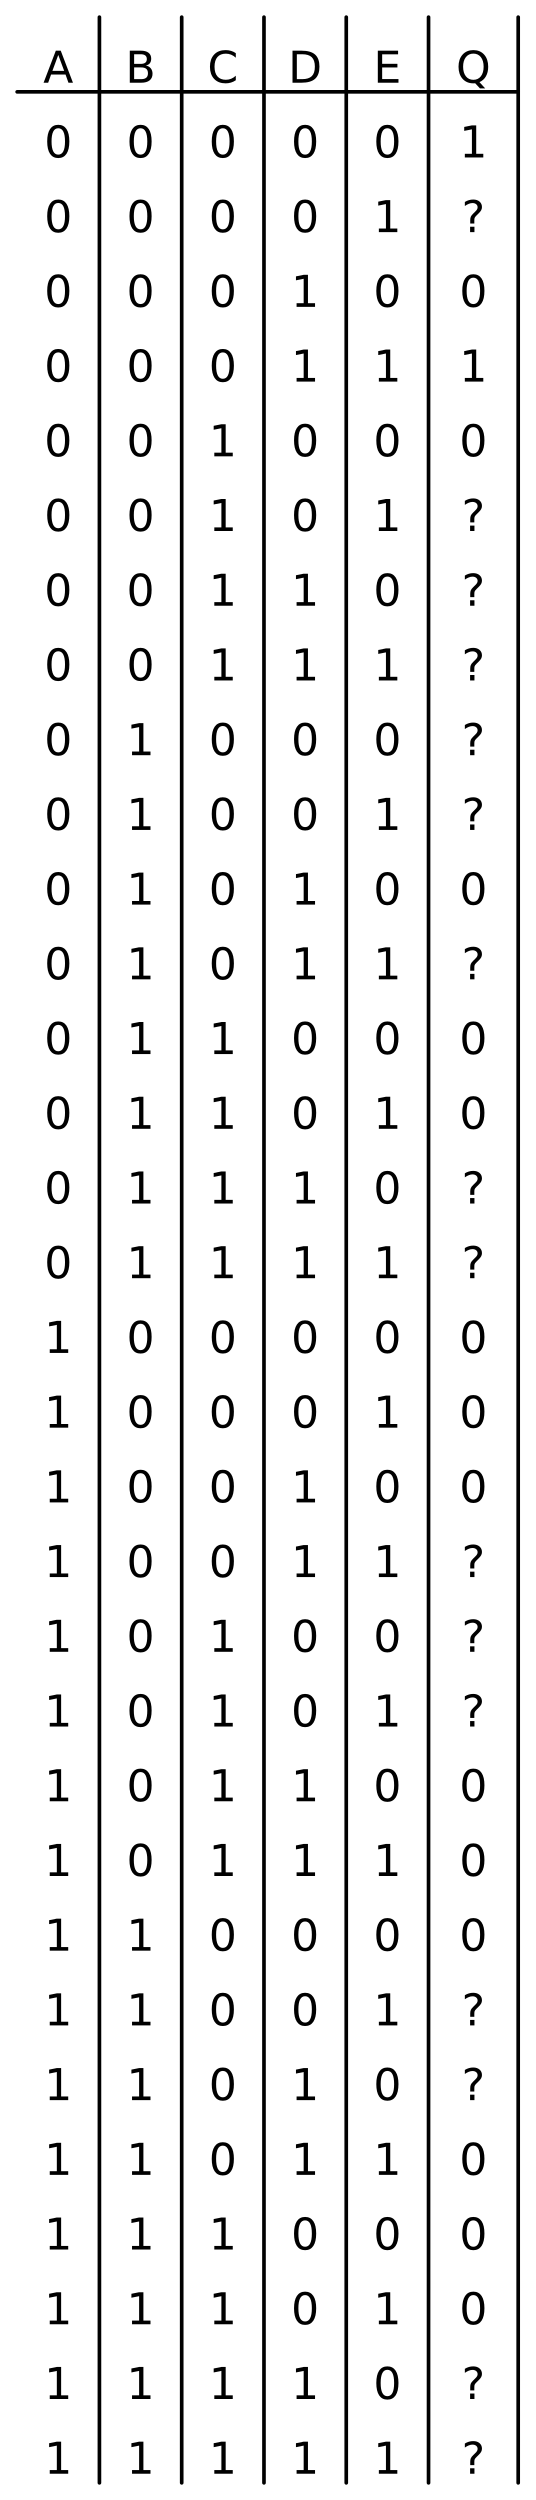
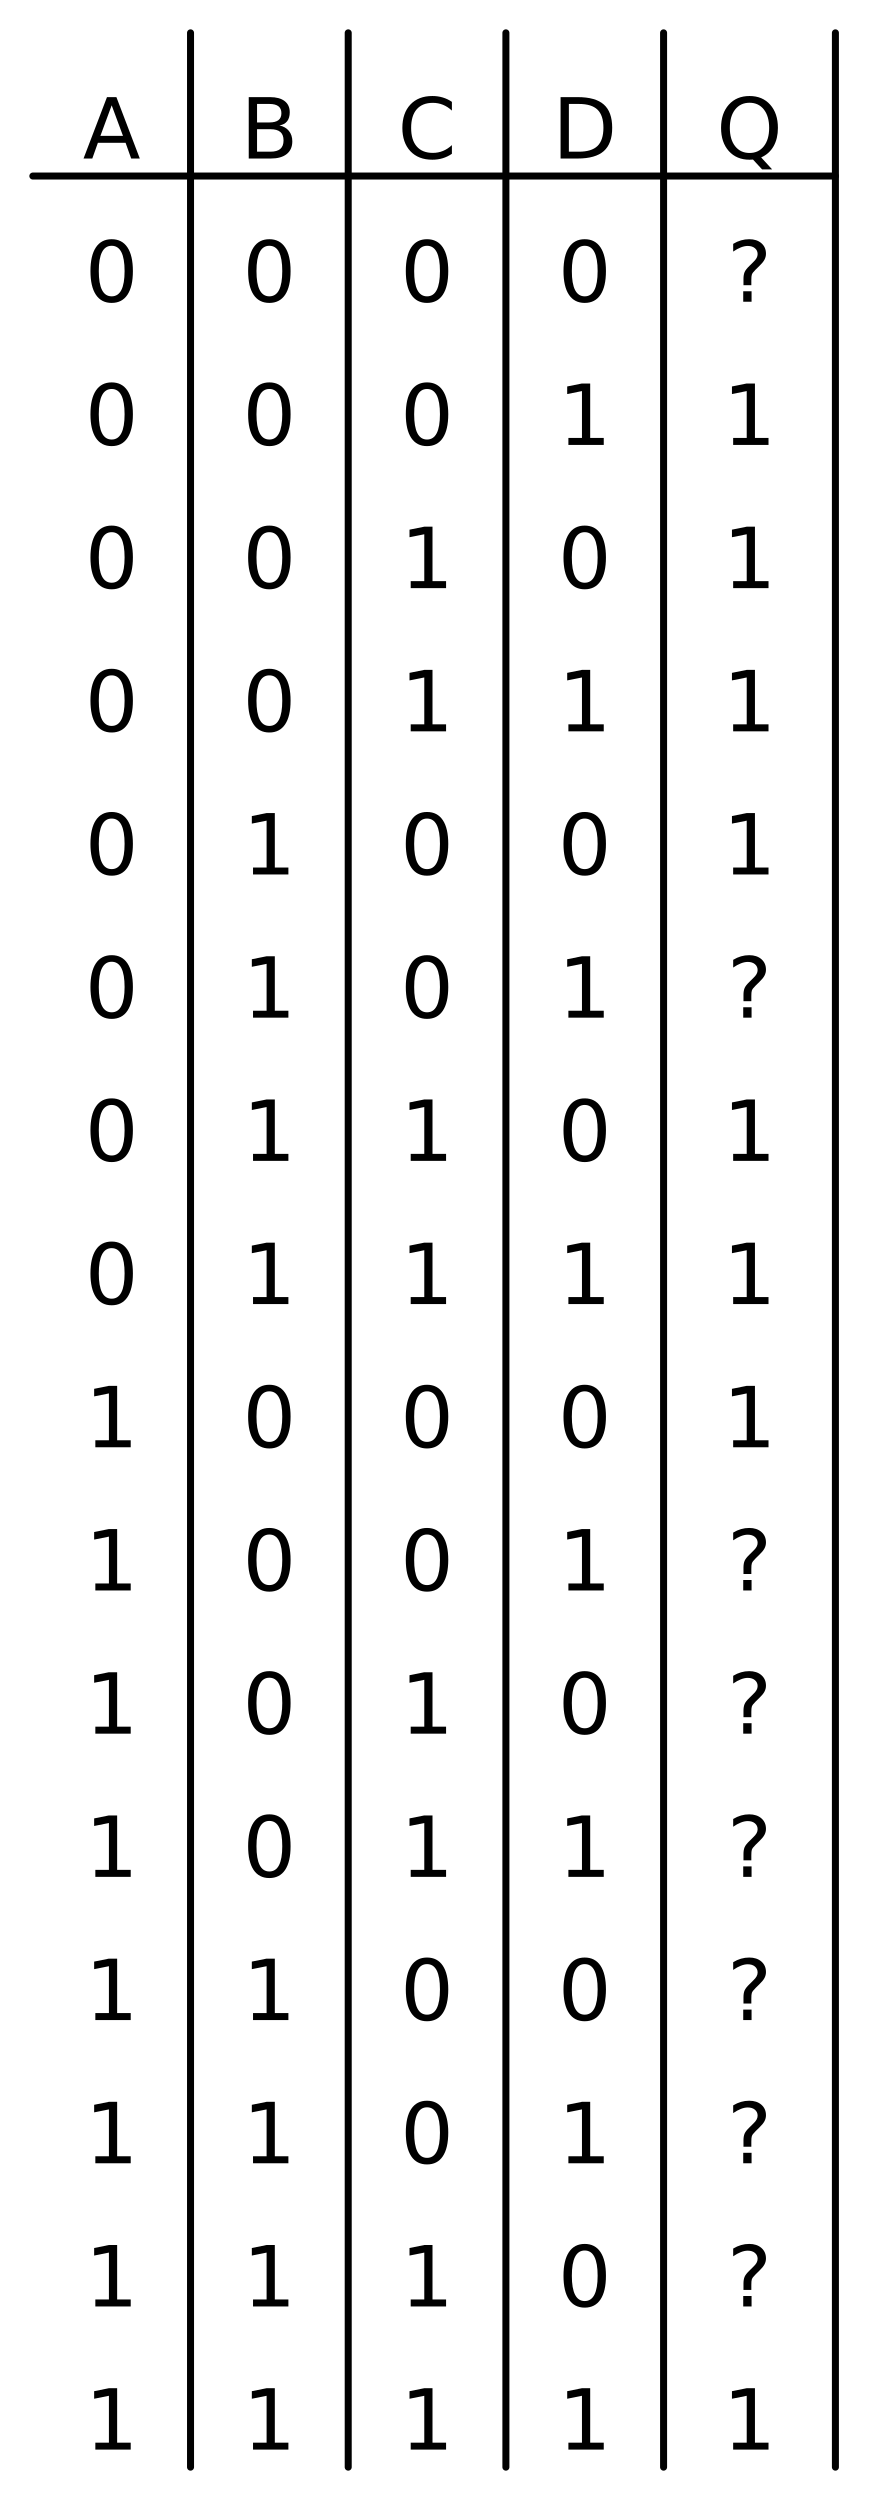
- <svg xmlns="http://www.w3.org/2000/svg" xmlns:xlink="http://www.w3.org/1999/xlink" width="146.16pt" height="682.56pt" viewBox="0 0 146.16 682.56" version="1.1">
+ <svg xmlns="http://www.w3.org/2000/svg" xmlns:xlink="http://www.w3.org/1999/xlink" width="123.696pt" height="356.16pt" viewBox="0 0 123.696 356.16" version="1.1">
  <defs>
    <style type="text/css">*{stroke-linejoin: round; stroke-linecap: butt}</style>
  </defs>
  <g id="figure_1">
    <g id="patch_1">
-       <path d="M 0 682.56  L 146.16 682.56  L 146.16 0  L 0 0  L 0 682.56  z " style="fill: none" />
+       <path d="M 0 356.16  L 123.696 356.16  L 123.696 0  L 0 0  L 0 356.16  z " style="fill: none" />
    </g>
    <g id="axes_1">
      <g id="line2d_1">
-         <path d="M 27.144 4.68  L 27.144 677.88  " clip-path="url(#p5e53366c30)" style="fill: none; stroke: #000000; stroke-linecap: round" />
+         <path d="M 27.144 4.68  L 27.144 351.48  " clip-path="url(#p3ff08e991e)" style="fill: none; stroke: #000000; stroke-linecap: round" />
      </g>
      <g id="line2d_2">
-         <path d="M 49.608 4.68  L 49.608 677.88  " clip-path="url(#p5e53366c30)" style="fill: none; stroke: #000000; stroke-linecap: round" />
+         <path d="M 49.608 4.68  L 49.608 351.48  " clip-path="url(#p3ff08e991e)" style="fill: none; stroke: #000000; stroke-linecap: round" />
      </g>
      <g id="line2d_3">
-         <path d="M 72.072 4.68  L 72.072 677.88  " clip-path="url(#p5e53366c30)" style="fill: none; stroke: #000000; stroke-linecap: round" />
+         <path d="M 72.072 4.68  L 72.072 351.48  " clip-path="url(#p3ff08e991e)" style="fill: none; stroke: #000000; stroke-linecap: round" />
      </g>
      <g id="line2d_4">
-         <path d="M 94.536 4.68  L 94.536 677.88  " clip-path="url(#p5e53366c30)" style="fill: none; stroke: #000000; stroke-linecap: round" />
+         <path d="M 94.536 4.68  L 94.536 351.48  " clip-path="url(#p3ff08e991e)" style="fill: none; stroke: #000000; stroke-linecap: round" />
      </g>
      <g id="line2d_5">
-         <path d="M 117 4.68  L 117 677.88  " clip-path="url(#p5e53366c30)" style="fill: none; stroke: #000000; stroke-linecap: round" />
+         <path d="M 119.016 4.68  L 119.016 351.48  " clip-path="url(#p3ff08e991e)" style="fill: none; stroke: #000000; stroke-linecap: round" />
      </g>
      <g id="line2d_6">
-         <path d="M 141.48 4.68  L 141.48 677.88  " clip-path="url(#p5e53366c30)" style="fill: none; stroke: #000000; stroke-linecap: round" />
-       </g>
-       <g id="line2d_7">
-         <path d="M 4.68 25.08  L 141.48 25.08  " clip-path="url(#p5e53366c30)" style="fill: none; stroke: #000000; stroke-linecap: round" />
+         <path d="M 4.68 25.08  L 119.016 25.08  " clip-path="url(#p3ff08e991e)" style="fill: none; stroke: #000000; stroke-linecap: round" />
      </g>
      <g id="text_1">
        <g transform="translate(11.80762 22.58438) scale(0.12 -0.12)">
          <defs>
            <path id="DejaVuSans-41" d="M 2188 4044  L 1331 1722  L 3047 1722  L 2188 4044  z M 1831 4666  L 2547 4666  L 4325 0  L 3669 0  L 3244 1197  L 1141 1197  L 716 0  L 50 0  L 1831 4666  z " transform="scale(0.015625)" />
          </defs>
          <use xlink:href="#DejaVuSans-41" />
        </g>
      </g>
      <g id="text_2">
        <g transform="translate(34.25944 22.58438) scale(0.12 -0.12)">
          <defs>
            <path id="DejaVuSans-42" d="M 1259 2228  L 1259 519  L 2272 519  Q 2781 519 3026 730  Q 3272 941 3272 1375  Q 3272 1813 3026 2020  Q 2781 2228 2272 2228  L 1259 2228  z M 1259 4147  L 1259 2741  L 2194 2741  Q 2656 2741 2882 2914  Q 3109 3088 3109 3444  Q 3109 3797 2882 3972  Q 2656 4147 2194 4147  L 1259 4147  z M 628 4666  L 2241 4666  Q 2963 4666 3353 4366  Q 3744 4066 3744 3513  Q 3744 3084 3544 2831  Q 3344 2578 2956 2516  Q 3422 2416 3680 2098  Q 3938 1781 3938 1306  Q 3938 681 3513 340  Q 3088 0 2303 0  L 628 0  L 628 4666  z " transform="scale(0.015625)" />
          </defs>
          <use xlink:href="#DejaVuSans-42" />
        </g>
      </g>
      <g id="text_3">
        <g transform="translate(56.65031 22.58438) scale(0.12 -0.12)">
          <defs>
            <path id="DejaVuSans-43" d="M 4122 4306  L 4122 3641  Q 3803 3938 3442 4084  Q 3081 4231 2675 4231  Q 1875 4231 1450 3742  Q 1025 3253 1025 2328  Q 1025 1406 1450 917  Q 1875 428 2675 428  Q 3081 428 3442 575  Q 3803 722 4122 1019  L 4122 359  Q 3791 134 3420 21  Q 3050 -91 2638 -91  Q 1578 -91 968 557  Q 359 1206 359 2328  Q 359 3453 968 4101  Q 1578 4750 2638 4750  Q 3056 4750 3426 4639  Q 3797 4528 4122 4306  z " transform="scale(0.015625)" />
          </defs>
          <use xlink:href="#DejaVuSans-43" />
        </g>
      </g>
      <g id="text_4">
        <g transform="translate(78.684 22.58438) scale(0.12 -0.12)">
          <defs>
            <path id="DejaVuSans-44" d="M 1259 4147  L 1259 519  L 2022 519  Q 2988 519 3436 956  Q 3884 1394 3884 2338  Q 3884 3275 3436 3711  Q 2988 4147 2022 4147  L 1259 4147  z M 628 4666  L 1925 4666  Q 3281 4666 3915 4102  Q 4550 3538 4550 2338  Q 4550 1131 3912 565  Q 3275 0 1925 0  L 628 0  L 628 4666  z " transform="scale(0.015625)" />
          </defs>
          <use xlink:href="#DejaVuSans-44" />
        </g>
      </g>
      <g id="text_5">
-         <g transform="translate(101.9767 22.58438) scale(0.12 -0.12)">
-           <defs>
-             <path id="DejaVuSans-45" d="M 628 4666  L 3578 4666  L 3578 4134  L 1259 4134  L 1259 2753  L 3481 2753  L 3481 2222  L 1259 2222  L 1259 531  L 3634 531  L 3634 0  L 628 0  L 628 4666  z " transform="scale(0.015625)" />
-           </defs>
-           <use xlink:href="#DejaVuSans-45" />
+         <g transform="translate(102.0529 22.58438) scale(0.12 -0.12)">
+           <defs>
+             <path id="DejaVuSans-51" d="M 2522 4238  Q 1834 4238 1429 3725  Q 1025 3213 1025 2328  Q 1025 1447 1429 934  Q 1834 422 2522 422  Q 3209 422 3611 934  Q 4013 1447 4013 2328  Q 4013 3213 3611 3725  Q 3209 4238 2522 4238  z M 3406 84  L 4238 -825  L 3475 -825  L 2784 -78  Q 2681 -84 2626 -87  Q 2572 -91 2522 -91  Q 1538 -91 948 567  Q 359 1225 359 2328  Q 359 3434 948 4092  Q 1538 4750 2522 4750  Q 3503 4750 4090 4092  Q 4678 3434 4678 2328  Q 4678 1516 4351 937  Q 4025 359 3406 84  z " transform="scale(0.015625)" />
+           </defs>
+           <use xlink:href="#DejaVuSans-51" />
        </g>
      </g>
      <g id="text_6">
-         <g transform="translate(124.5169 22.58438) scale(0.12 -0.12)">
-           <defs>
-             <path id="DejaVuSans-51" d="M 2522 4238  Q 1834 4238 1429 3725  Q 1025 3213 1025 2328  Q 1025 1447 1429 934  Q 1834 422 2522 422  Q 3209 422 3611 934  Q 4013 1447 4013 2328  Q 4013 3213 3611 3725  Q 3209 4238 2522 4238  z M 3406 84  L 4238 -825  L 3475 -825  L 2784 -78  Q 2681 -84 2626 -87  Q 2572 -91 2522 -91  Q 1538 -91 948 567  Q 359 1225 359 2328  Q 359 3434 948 4092  Q 1538 4750 2522 4750  Q 3503 4750 4090 4092  Q 4678 3434 4678 2328  Q 4678 1516 4351 937  Q 4025 359 3406 84  z " transform="scale(0.015625)" />
-           </defs>
-           <use xlink:href="#DejaVuSans-51" />
+         <g transform="translate(12.0945 42.98438) scale(0.12 -0.12)">
+           <defs>
+             <path id="DejaVuSans-30" d="M 2034 4250  Q 1547 4250 1301 3770  Q 1056 3291 1056 2328  Q 1056 1369 1301 889  Q 1547 409 2034 409  Q 2525 409 2770 889  Q 3016 1369 3016 2328  Q 3016 3291 2770 3770  Q 2525 4250 2034 4250  z M 2034 4750  Q 2819 4750 3233 4129  Q 3647 3509 3647 2328  Q 3647 1150 3233 529  Q 2819 -91 2034 -91  Q 1250 -91 836 529  Q 422 1150 422 2328  Q 422 3509 836 4129  Q 1250 4750 2034 4750  z " transform="scale(0.015625)" />
+           </defs>
+           <use xlink:href="#DejaVuSans-30" />
        </g>
      </g>
      <g id="text_7">
-         <g transform="translate(12.0945 42.98438) scale(0.12 -0.12)">
-           <defs>
-             <path id="DejaVuSans-30" d="M 2034 4250  Q 1547 4250 1301 3770  Q 1056 3291 1056 2328  Q 1056 1369 1301 889  Q 1547 409 2034 409  Q 2525 409 2770 889  Q 3016 1369 3016 2328  Q 3016 3291 2770 3770  Q 2525 4250 2034 4250  z M 2034 4750  Q 2819 4750 3233 4129  Q 3647 3509 3647 2328  Q 3647 1150 3233 529  Q 2819 -91 2034 -91  Q 1250 -91 836 529  Q 422 1150 422 2328  Q 422 3509 836 4129  Q 1250 4750 2034 4750  z " transform="scale(0.015625)" />
-           </defs>
+         <g transform="translate(34.5585 42.98438) scale(0.12 -0.12)">
          <use xlink:href="#DejaVuSans-30" />
        </g>
      </g>
      <g id="text_8">
-         <g transform="translate(34.5585 42.98438) scale(0.12 -0.12)">
+         <g transform="translate(57.0225 42.98438) scale(0.12 -0.12)">
          <use xlink:href="#DejaVuSans-30" />
        </g>
      </g>
      <g id="text_9">
-         <g transform="translate(57.0225 42.98438) scale(0.12 -0.12)">
+         <g transform="translate(79.4865 42.98438) scale(0.12 -0.12)">
          <use xlink:href="#DejaVuSans-30" />
        </g>
      </g>
      <g id="text_10">
-         <g transform="translate(79.4865 42.98438) scale(0.12 -0.12)">
-           <use xlink:href="#DejaVuSans-30" />
+         <g transform="translate(103.5913 42.98438) scale(0.12 -0.12)">
+           <defs>
+             <path id="DejaVuSans-3f" d="M 1222 794  L 1856 794  L 1856 0  L 1222 0  L 1222 794  z M 1838 1253  L 1241 1253  L 1241 1734  Q 1241 2050 1328 2253  Q 1416 2456 1697 2725  L 1978 3003  Q 2156 3169 2236 3316  Q 2316 3463 2316 3616  Q 2316 3894 2111 4066  Q 1906 4238 1569 4238  Q 1322 4238 1042 4128  Q 763 4019 459 3809  L 459 4397  Q 753 4575 1054 4662  Q 1356 4750 1678 4750  Q 2253 4750 2601 4447  Q 2950 4144 2950 3647  Q 2950 3409 2837 3195  Q 2725 2981 2444 2713  L 2169 2444  Q 2022 2297 1961 2214  Q 1900 2131 1875 2053  Q 1856 1988 1847 1894  Q 1838 1800 1838 1638  L 1838 1253  z " transform="scale(0.015625)" />
+           </defs>
+           <use xlink:href="#DejaVuSans-3f" />
        </g>
      </g>
      <g id="text_11">
-         <g transform="translate(101.9505 42.98438) scale(0.12 -0.12)">
+         <g transform="translate(12.0945 63.38437) scale(0.12 -0.12)">
          <use xlink:href="#DejaVuSans-30" />
        </g>
      </g>
      <g id="text_12">
-         <g transform="translate(125.4225 42.98438) scale(0.12 -0.12)">
+         <g transform="translate(34.5585 63.38437) scale(0.12 -0.12)">
+           <use xlink:href="#DejaVuSans-30" />
+         </g>
+       </g>
+       <g id="text_13">
+         <g transform="translate(57.0225 63.38437) scale(0.12 -0.12)">
+           <use xlink:href="#DejaVuSans-30" />
+         </g>
+       </g>
+       <g id="text_14">
+         <g transform="translate(79.4865 63.38437) scale(0.12 -0.12)">
          <defs>
            <path id="DejaVuSans-31" d="M 794 531  L 1825 531  L 1825 4091  L 703 3866  L 703 4441  L 1819 4666  L 2450 4666  L 2450 531  L 3481 531  L 3481 0  L 794 0  L 794 531  z " transform="scale(0.015625)" />
          </defs>
          <use xlink:href="#DejaVuSans-31" />
        </g>
      </g>
-       <g id="text_13">
-         <g transform="translate(12.0945 63.38437) scale(0.12 -0.12)">
-           <use xlink:href="#DejaVuSans-30" />
-         </g>
-       </g>
-       <g id="text_14">
-         <g transform="translate(34.5585 63.38437) scale(0.12 -0.12)">
-           <use xlink:href="#DejaVuSans-30" />
-         </g>
-       </g>
      <g id="text_15">
-         <g transform="translate(57.0225 63.38437) scale(0.12 -0.12)">
-           <use xlink:href="#DejaVuSans-30" />
+         <g transform="translate(102.9585 63.38437) scale(0.12 -0.12)">
+           <use xlink:href="#DejaVuSans-31" />
        </g>
      </g>
      <g id="text_16">
-         <g transform="translate(79.4865 63.38437) scale(0.12 -0.12)">
+         <g transform="translate(12.0945 83.78437) scale(0.12 -0.12)">
          <use xlink:href="#DejaVuSans-30" />
        </g>
      </g>
      <g id="text_17">
-         <g transform="translate(101.9505 63.38437) scale(0.12 -0.12)">
-           <use xlink:href="#DejaVuSans-31" />
+         <g transform="translate(34.5585 83.78437) scale(0.12 -0.12)">
+           <use xlink:href="#DejaVuSans-30" />
        </g>
      </g>
      <g id="text_18">
-         <g transform="translate(126.0553 63.38437) scale(0.12 -0.12)">
-           <defs>
-             <path id="DejaVuSans-3f" d="M 1222 794  L 1856 794  L 1856 0  L 1222 0  L 1222 794  z M 1838 1253  L 1241 1253  L 1241 1734  Q 1241 2050 1328 2253  Q 1416 2456 1697 2725  L 1978 3003  Q 2156 3169 2236 3316  Q 2316 3463 2316 3616  Q 2316 3894 2111 4066  Q 1906 4238 1569 4238  Q 1322 4238 1042 4128  Q 763 4019 459 3809  L 459 4397  Q 753 4575 1054 4662  Q 1356 4750 1678 4750  Q 2253 4750 2601 4447  Q 2950 4144 2950 3647  Q 2950 3409 2837 3195  Q 2725 2981 2444 2713  L 2169 2444  Q 2022 2297 1961 2214  Q 1900 2131 1875 2053  Q 1856 1988 1847 1894  Q 1838 1800 1838 1638  L 1838 1253  z " transform="scale(0.015625)" />
-           </defs>
-           <use xlink:href="#DejaVuSans-3f" />
+         <g transform="translate(57.0225 83.78437) scale(0.12 -0.12)">
+           <use xlink:href="#DejaVuSans-31" />
        </g>
      </g>
      <g id="text_19">
-         <g transform="translate(12.0945 83.78437) scale(0.12 -0.12)">
+         <g transform="translate(79.4865 83.78437) scale(0.12 -0.12)">
          <use xlink:href="#DejaVuSans-30" />
        </g>
      </g>
      <g id="text_20">
-         <g transform="translate(34.5585 83.78437) scale(0.12 -0.12)">
-           <use xlink:href="#DejaVuSans-30" />
+         <g transform="translate(102.9585 83.78437) scale(0.12 -0.12)">
+           <use xlink:href="#DejaVuSans-31" />
        </g>
      </g>
      <g id="text_21">
-         <g transform="translate(57.0225 83.78437) scale(0.12 -0.12)">
+         <g transform="translate(12.0945 104.1844) scale(0.12 -0.12)">
          <use xlink:href="#DejaVuSans-30" />
        </g>
      </g>
      <g id="text_22">
-         <g transform="translate(79.4865 83.78437) scale(0.12 -0.12)">
-           <use xlink:href="#DejaVuSans-31" />
+         <g transform="translate(34.5585 104.1844) scale(0.12 -0.12)">
+           <use xlink:href="#DejaVuSans-30" />
        </g>
      </g>
      <g id="text_23">
-         <g transform="translate(101.9505 83.78437) scale(0.12 -0.12)">
-           <use xlink:href="#DejaVuSans-30" />
+         <g transform="translate(57.0225 104.1844) scale(0.12 -0.12)">
+           <use xlink:href="#DejaVuSans-31" />
        </g>
      </g>
      <g id="text_24">
-         <g transform="translate(125.4225 83.78437) scale(0.12 -0.12)">
-           <use xlink:href="#DejaVuSans-30" />
+         <g transform="translate(79.4865 104.1844) scale(0.12 -0.12)">
+           <use xlink:href="#DejaVuSans-31" />
        </g>
      </g>
      <g id="text_25">
-         <g transform="translate(12.0945 104.1844) scale(0.12 -0.12)">
-           <use xlink:href="#DejaVuSans-30" />
+         <g transform="translate(102.9585 104.1844) scale(0.12 -0.12)">
+           <use xlink:href="#DejaVuSans-31" />
        </g>
      </g>
      <g id="text_26">
-         <g transform="translate(34.5585 104.1844) scale(0.12 -0.12)">
+         <g transform="translate(12.0945 124.5844) scale(0.12 -0.12)">
          <use xlink:href="#DejaVuSans-30" />
        </g>
      </g>
      <g id="text_27">
-         <g transform="translate(57.0225 104.1844) scale(0.12 -0.12)">
-           <use xlink:href="#DejaVuSans-30" />
+         <g transform="translate(34.5585 124.5844) scale(0.12 -0.12)">
+           <use xlink:href="#DejaVuSans-31" />
        </g>
      </g>
      <g id="text_28">
-         <g transform="translate(79.4865 104.1844) scale(0.12 -0.12)">
-           <use xlink:href="#DejaVuSans-31" />
+         <g transform="translate(57.0225 124.5844) scale(0.12 -0.12)">
+           <use xlink:href="#DejaVuSans-30" />
        </g>
      </g>
      <g id="text_29">
-         <g transform="translate(101.9505 104.1844) scale(0.12 -0.12)">
-           <use xlink:href="#DejaVuSans-31" />
+         <g transform="translate(79.4865 124.5844) scale(0.12 -0.12)">
+           <use xlink:href="#DejaVuSans-30" />
        </g>
      </g>
      <g id="text_30">
-         <g transform="translate(125.4225 104.1844) scale(0.12 -0.12)">
+         <g transform="translate(102.9585 124.5844) scale(0.12 -0.12)">
          <use xlink:href="#DejaVuSans-31" />
        </g>
      </g>
      <g id="text_31">
-         <g transform="translate(12.0945 124.5844) scale(0.12 -0.12)">
+         <g transform="translate(12.0945 144.9844) scale(0.12 -0.12)">
          <use xlink:href="#DejaVuSans-30" />
        </g>
      </g>
      <g id="text_32">
-         <g transform="translate(34.5585 124.5844) scale(0.12 -0.12)">
-           <use xlink:href="#DejaVuSans-30" />
+         <g transform="translate(34.5585 144.9844) scale(0.12 -0.12)">
+           <use xlink:href="#DejaVuSans-31" />
        </g>
      </g>
      <g id="text_33">
-         <g transform="translate(57.0225 124.5844) scale(0.12 -0.12)">
-           <use xlink:href="#DejaVuSans-31" />
+         <g transform="translate(57.0225 144.9844) scale(0.12 -0.12)">
+           <use xlink:href="#DejaVuSans-30" />
        </g>
      </g>
      <g id="text_34">
-         <g transform="translate(79.4865 124.5844) scale(0.12 -0.12)">
-           <use xlink:href="#DejaVuSans-30" />
+         <g transform="translate(79.4865 144.9844) scale(0.12 -0.12)">
+           <use xlink:href="#DejaVuSans-31" />
        </g>
      </g>
      <g id="text_35">
-         <g transform="translate(101.9505 124.5844) scale(0.12 -0.12)">
-           <use xlink:href="#DejaVuSans-30" />
+         <g transform="translate(103.5913 144.9844) scale(0.12 -0.12)">
+           <use xlink:href="#DejaVuSans-3f" />
        </g>
      </g>
      <g id="text_36">
-         <g transform="translate(125.4225 124.5844) scale(0.12 -0.12)">
+         <g transform="translate(12.0945 165.3844) scale(0.12 -0.12)">
          <use xlink:href="#DejaVuSans-30" />
        </g>
      </g>
      <g id="text_37">
-         <g transform="translate(12.0945 144.9844) scale(0.12 -0.12)">
-           <use xlink:href="#DejaVuSans-30" />
+         <g transform="translate(34.5585 165.3844) scale(0.12 -0.12)">
+           <use xlink:href="#DejaVuSans-31" />
        </g>
      </g>
      <g id="text_38">
-         <g transform="translate(34.5585 144.9844) scale(0.12 -0.12)">
-           <use xlink:href="#DejaVuSans-30" />
+         <g transform="translate(57.0225 165.3844) scale(0.12 -0.12)">
+           <use xlink:href="#DejaVuSans-31" />
        </g>
      </g>
      <g id="text_39">
-         <g transform="translate(57.0225 144.9844) scale(0.12 -0.12)">
-           <use xlink:href="#DejaVuSans-31" />
+         <g transform="translate(79.4865 165.3844) scale(0.12 -0.12)">
+           <use xlink:href="#DejaVuSans-30" />
        </g>
      </g>
      <g id="text_40">
-         <g transform="translate(79.4865 144.9844) scale(0.12 -0.12)">
-           <use xlink:href="#DejaVuSans-30" />
+         <g transform="translate(102.9585 165.3844) scale(0.12 -0.12)">
+           <use xlink:href="#DejaVuSans-31" />
        </g>
      </g>
      <g id="text_41">
-         <g transform="translate(101.9505 144.9844) scale(0.12 -0.12)">
-           <use xlink:href="#DejaVuSans-31" />
+         <g transform="translate(12.0945 185.7844) scale(0.12 -0.12)">
+           <use xlink:href="#DejaVuSans-30" />
        </g>
      </g>
      <g id="text_42">
-         <g transform="translate(126.0553 144.9844) scale(0.12 -0.12)">
-           <use xlink:href="#DejaVuSans-3f" />
+         <g transform="translate(34.5585 185.7844) scale(0.12 -0.12)">
+           <use xlink:href="#DejaVuSans-31" />
        </g>
      </g>
      <g id="text_43">
-         <g transform="translate(12.0945 165.3844) scale(0.12 -0.12)">
-           <use xlink:href="#DejaVuSans-30" />
+         <g transform="translate(57.0225 185.7844) scale(0.12 -0.12)">
+           <use xlink:href="#DejaVuSans-31" />
        </g>
      </g>
      <g id="text_44">
-         <g transform="translate(34.5585 165.3844) scale(0.12 -0.12)">
-           <use xlink:href="#DejaVuSans-30" />
+         <g transform="translate(79.4865 185.7844) scale(0.12 -0.12)">
+           <use xlink:href="#DejaVuSans-31" />
        </g>
      </g>
      <g id="text_45">
-         <g transform="translate(57.0225 165.3844) scale(0.12 -0.12)">
+         <g transform="translate(102.9585 185.7844) scale(0.12 -0.12)">
          <use xlink:href="#DejaVuSans-31" />
        </g>
      </g>
      <g id="text_46">
-         <g transform="translate(79.4865 165.3844) scale(0.12 -0.12)">
+         <g transform="translate(12.0945 206.1844) scale(0.12 -0.12)">
          <use xlink:href="#DejaVuSans-31" />
        </g>
      </g>
      <g id="text_47">
-         <g transform="translate(101.9505 165.3844) scale(0.12 -0.12)">
+         <g transform="translate(34.5585 206.1844) scale(0.12 -0.12)">
          <use xlink:href="#DejaVuSans-30" />
        </g>
      </g>
      <g id="text_48">
-         <g transform="translate(126.0553 165.3844) scale(0.12 -0.12)">
-           <use xlink:href="#DejaVuSans-3f" />
+         <g transform="translate(57.0225 206.1844) scale(0.12 -0.12)">
+           <use xlink:href="#DejaVuSans-30" />
        </g>
      </g>
      <g id="text_49">
-         <g transform="translate(12.0945 185.7844) scale(0.12 -0.12)">
+         <g transform="translate(79.4865 206.1844) scale(0.12 -0.12)">
          <use xlink:href="#DejaVuSans-30" />
        </g>
      </g>
      <g id="text_50">
-         <g transform="translate(34.5585 185.7844) scale(0.12 -0.12)">
-           <use xlink:href="#DejaVuSans-30" />
+         <g transform="translate(102.9585 206.1844) scale(0.12 -0.12)">
+           <use xlink:href="#DejaVuSans-31" />
        </g>
      </g>
      <g id="text_51">
-         <g transform="translate(57.0225 185.7844) scale(0.12 -0.12)">
+         <g transform="translate(12.0945 226.5844) scale(0.12 -0.12)">
          <use xlink:href="#DejaVuSans-31" />
        </g>
      </g>
      <g id="text_52">
-         <g transform="translate(79.4865 185.7844) scale(0.12 -0.12)">
-           <use xlink:href="#DejaVuSans-31" />
+         <g transform="translate(34.5585 226.5844) scale(0.12 -0.12)">
+           <use xlink:href="#DejaVuSans-30" />
        </g>
      </g>
      <g id="text_53">
-         <g transform="translate(101.9505 185.7844) scale(0.12 -0.12)">
-           <use xlink:href="#DejaVuSans-31" />
+         <g transform="translate(57.0225 226.5844) scale(0.12 -0.12)">
+           <use xlink:href="#DejaVuSans-30" />
        </g>
      </g>
      <g id="text_54">
-         <g transform="translate(126.0553 185.7844) scale(0.12 -0.12)">
-           <use xlink:href="#DejaVuSans-3f" />
+         <g transform="translate(79.4865 226.5844) scale(0.12 -0.12)">
+           <use xlink:href="#DejaVuSans-31" />
        </g>
      </g>
      <g id="text_55">
-         <g transform="translate(12.0945 206.1844) scale(0.12 -0.12)">
-           <use xlink:href="#DejaVuSans-30" />
+         <g transform="translate(103.5913 226.5844) scale(0.12 -0.12)">
+           <use xlink:href="#DejaVuSans-3f" />
        </g>
      </g>
      <g id="text_56">
-         <g transform="translate(34.5585 206.1844) scale(0.12 -0.12)">
+         <g transform="translate(12.0945 246.9844) scale(0.12 -0.12)">
          <use xlink:href="#DejaVuSans-31" />
        </g>
      </g>
      <g id="text_57">
-         <g transform="translate(57.0225 206.1844) scale(0.12 -0.12)">
+         <g transform="translate(34.5585 246.9844) scale(0.12 -0.12)">
          <use xlink:href="#DejaVuSans-30" />
        </g>
      </g>
      <g id="text_58">
-         <g transform="translate(79.4865 206.1844) scale(0.12 -0.12)">
-           <use xlink:href="#DejaVuSans-30" />
+         <g transform="translate(57.0225 246.9844) scale(0.12 -0.12)">
+           <use xlink:href="#DejaVuSans-31" />
        </g>
      </g>
      <g id="text_59">
-         <g transform="translate(101.9505 206.1844) scale(0.12 -0.12)">
+         <g transform="translate(79.4865 246.9844) scale(0.12 -0.12)">
          <use xlink:href="#DejaVuSans-30" />
        </g>
      </g>
      <g id="text_60">
-         <g transform="translate(126.0553 206.1844) scale(0.12 -0.12)">
+         <g transform="translate(103.5913 246.9844) scale(0.12 -0.12)">
          <use xlink:href="#DejaVuSans-3f" />
        </g>
      </g>
      <g id="text_61">
-         <g transform="translate(12.0945 226.5844) scale(0.12 -0.12)">
-           <use xlink:href="#DejaVuSans-30" />
+         <g transform="translate(12.0945 267.3844) scale(0.12 -0.12)">
+           <use xlink:href="#DejaVuSans-31" />
        </g>
      </g>
      <g id="text_62">
-         <g transform="translate(34.5585 226.5844) scale(0.12 -0.12)">
-           <use xlink:href="#DejaVuSans-31" />
+         <g transform="translate(34.5585 267.3844) scale(0.12 -0.12)">
+           <use xlink:href="#DejaVuSans-30" />
        </g>
      </g>
      <g id="text_63">
-         <g transform="translate(57.0225 226.5844) scale(0.12 -0.12)">
-           <use xlink:href="#DejaVuSans-30" />
+         <g transform="translate(57.0225 267.3844) scale(0.12 -0.12)">
+           <use xlink:href="#DejaVuSans-31" />
        </g>
      </g>
      <g id="text_64">
-         <g transform="translate(79.4865 226.5844) scale(0.12 -0.12)">
-           <use xlink:href="#DejaVuSans-30" />
+         <g transform="translate(79.4865 267.3844) scale(0.12 -0.12)">
+           <use xlink:href="#DejaVuSans-31" />
        </g>
      </g>
      <g id="text_65">
-         <g transform="translate(101.9505 226.5844) scale(0.12 -0.12)">
-           <use xlink:href="#DejaVuSans-31" />
+         <g transform="translate(103.5913 267.3844) scale(0.12 -0.12)">
+           <use xlink:href="#DejaVuSans-3f" />
        </g>
      </g>
      <g id="text_66">
-         <g transform="translate(126.0553 226.5844) scale(0.12 -0.12)">
-           <use xlink:href="#DejaVuSans-3f" />
+         <g transform="translate(12.0945 287.7844) scale(0.12 -0.12)">
+           <use xlink:href="#DejaVuSans-31" />
        </g>
      </g>
      <g id="text_67">
-         <g transform="translate(12.0945 246.9844) scale(0.12 -0.12)">
-           <use xlink:href="#DejaVuSans-30" />
+         <g transform="translate(34.5585 287.7844) scale(0.12 -0.12)">
+           <use xlink:href="#DejaVuSans-31" />
        </g>
      </g>
      <g id="text_68">
-         <g transform="translate(34.5585 246.9844) scale(0.12 -0.12)">
-           <use xlink:href="#DejaVuSans-31" />
+         <g transform="translate(57.0225 287.7844) scale(0.12 -0.12)">
+           <use xlink:href="#DejaVuSans-30" />
        </g>
      </g>
      <g id="text_69">
-         <g transform="translate(57.0225 246.9844) scale(0.12 -0.12)">
+         <g transform="translate(79.4865 287.7844) scale(0.12 -0.12)">
          <use xlink:href="#DejaVuSans-30" />
        </g>
      </g>
      <g id="text_70">
-         <g transform="translate(79.4865 246.9844) scale(0.12 -0.12)">
-           <use xlink:href="#DejaVuSans-31" />
+         <g transform="translate(103.5913 287.7844) scale(0.12 -0.12)">
+           <use xlink:href="#DejaVuSans-3f" />
        </g>
      </g>
      <g id="text_71">
-         <g transform="translate(101.9505 246.9844) scale(0.12 -0.12)">
-           <use xlink:href="#DejaVuSans-30" />
+         <g transform="translate(12.0945 308.1844) scale(0.12 -0.12)">
+           <use xlink:href="#DejaVuSans-31" />
        </g>
      </g>
      <g id="text_72">
-         <g transform="translate(125.4225 246.9844) scale(0.12 -0.12)">
-           <use xlink:href="#DejaVuSans-30" />
+         <g transform="translate(34.5585 308.1844) scale(0.12 -0.12)">
+           <use xlink:href="#DejaVuSans-31" />
        </g>
      </g>
      <g id="text_73">
-         <g transform="translate(12.0945 267.3844) scale(0.12 -0.12)">
+         <g transform="translate(57.0225 308.1844) scale(0.12 -0.12)">
          <use xlink:href="#DejaVuSans-30" />
        </g>
      </g>
      <g id="text_74">
-         <g transform="translate(34.5585 267.3844) scale(0.12 -0.12)">
+         <g transform="translate(79.4865 308.1844) scale(0.12 -0.12)">
          <use xlink:href="#DejaVuSans-31" />
        </g>
      </g>
      <g id="text_75">
-         <g transform="translate(57.0225 267.3844) scale(0.12 -0.12)">
-           <use xlink:href="#DejaVuSans-30" />
+         <g transform="translate(103.5913 308.1844) scale(0.12 -0.12)">
+           <use xlink:href="#DejaVuSans-3f" />
        </g>
      </g>
      <g id="text_76">
-         <g transform="translate(79.4865 267.3844) scale(0.12 -0.12)">
+         <g transform="translate(12.0945 328.5844) scale(0.12 -0.12)">
          <use xlink:href="#DejaVuSans-31" />
        </g>
      </g>
      <g id="text_77">
-         <g transform="translate(101.9505 267.3844) scale(0.12 -0.12)">
+         <g transform="translate(34.5585 328.5844) scale(0.12 -0.12)">
          <use xlink:href="#DejaVuSans-31" />
        </g>
      </g>
      <g id="text_78">
-         <g transform="translate(126.0553 267.3844) scale(0.12 -0.12)">
-           <use xlink:href="#DejaVuSans-3f" />
+         <g transform="translate(57.0225 328.5844) scale(0.12 -0.12)">
+           <use xlink:href="#DejaVuSans-31" />
        </g>
      </g>
      <g id="text_79">
-         <g transform="translate(12.0945 287.7844) scale(0.12 -0.12)">
+         <g transform="translate(79.4865 328.5844) scale(0.12 -0.12)">
          <use xlink:href="#DejaVuSans-30" />
        </g>
      </g>
      <g id="text_80">
-         <g transform="translate(34.5585 287.7844) scale(0.12 -0.12)">
-           <use xlink:href="#DejaVuSans-31" />
+         <g transform="translate(103.5913 328.5844) scale(0.12 -0.12)">
+           <use xlink:href="#DejaVuSans-3f" />
        </g>
      </g>
      <g id="text_81">
-         <g transform="translate(57.0225 287.7844) scale(0.12 -0.12)">
+         <g transform="translate(12.0945 348.9844) scale(0.12 -0.12)">
          <use xlink:href="#DejaVuSans-31" />
        </g>
      </g>
      <g id="text_82">
-         <g transform="translate(79.4865 287.7844) scale(0.12 -0.12)">
-           <use xlink:href="#DejaVuSans-30" />
+         <g transform="translate(34.5585 348.9844) scale(0.12 -0.12)">
+           <use xlink:href="#DejaVuSans-31" />
        </g>
      </g>
      <g id="text_83">
-         <g transform="translate(101.9505 287.7844) scale(0.12 -0.12)">
-           <use xlink:href="#DejaVuSans-30" />
+         <g transform="translate(57.0225 348.9844) scale(0.12 -0.12)">
+           <use xlink:href="#DejaVuSans-31" />
        </g>
      </g>
      <g id="text_84">
-         <g transform="translate(125.4225 287.7844) scale(0.12 -0.12)">
-           <use xlink:href="#DejaVuSans-30" />
+         <g transform="translate(79.4865 348.9844) scale(0.12 -0.12)">
+           <use xlink:href="#DejaVuSans-31" />
        </g>
      </g>
      <g id="text_85">
-         <g transform="translate(12.0945 308.1844) scale(0.12 -0.12)">
-           <use xlink:href="#DejaVuSans-30" />
-         </g>
-       </g>
-       <g id="text_86">
-         <g transform="translate(34.5585 308.1844) scale(0.12 -0.12)">
-           <use xlink:href="#DejaVuSans-31" />
-         </g>
-       </g>
-       <g id="text_87">
-         <g transform="translate(57.0225 308.1844) scale(0.12 -0.12)">
-           <use xlink:href="#DejaVuSans-31" />
-         </g>
-       </g>
-       <g id="text_88">
-         <g transform="translate(79.4865 308.1844) scale(0.12 -0.12)">
-           <use xlink:href="#DejaVuSans-30" />
-         </g>
-       </g>
-       <g id="text_89">
-         <g transform="translate(101.9505 308.1844) scale(0.12 -0.12)">
-           <use xlink:href="#DejaVuSans-31" />
-         </g>
-       </g>
-       <g id="text_90">
-         <g transform="translate(125.4225 308.1844) scale(0.12 -0.12)">
-           <use xlink:href="#DejaVuSans-30" />
-         </g>
-       </g>
-       <g id="text_91">
-         <g transform="translate(12.0945 328.5844) scale(0.12 -0.12)">
-           <use xlink:href="#DejaVuSans-30" />
-         </g>
-       </g>
-       <g id="text_92">
-         <g transform="translate(34.5585 328.5844) scale(0.12 -0.12)">
-           <use xlink:href="#DejaVuSans-31" />
-         </g>
-       </g>
-       <g id="text_93">
-         <g transform="translate(57.0225 328.5844) scale(0.12 -0.12)">
-           <use xlink:href="#DejaVuSans-31" />
-         </g>
-       </g>
-       <g id="text_94">
-         <g transform="translate(79.4865 328.5844) scale(0.12 -0.12)">
-           <use xlink:href="#DejaVuSans-31" />
-         </g>
-       </g>
-       <g id="text_95">
-         <g transform="translate(101.9505 328.5844) scale(0.12 -0.12)">
-           <use xlink:href="#DejaVuSans-30" />
-         </g>
-       </g>
-       <g id="text_96">
-         <g transform="translate(126.0553 328.5844) scale(0.12 -0.12)">
-           <use xlink:href="#DejaVuSans-3f" />
-         </g>
-       </g>
-       <g id="text_97">
-         <g transform="translate(12.0945 348.9844) scale(0.12 -0.12)">
-           <use xlink:href="#DejaVuSans-30" />
-         </g>
-       </g>
-       <g id="text_98">
-         <g transform="translate(34.5585 348.9844) scale(0.12 -0.12)">
-           <use xlink:href="#DejaVuSans-31" />
-         </g>
-       </g>
-       <g id="text_99">
-         <g transform="translate(57.0225 348.9844) scale(0.12 -0.12)">
-           <use xlink:href="#DejaVuSans-31" />
-         </g>
-       </g>
-       <g id="text_100">
-         <g transform="translate(79.4865 348.9844) scale(0.12 -0.12)">
-           <use xlink:href="#DejaVuSans-31" />
-         </g>
-       </g>
-       <g id="text_101">
-         <g transform="translate(101.9505 348.9844) scale(0.12 -0.12)">
-           <use xlink:href="#DejaVuSans-31" />
-         </g>
-       </g>
-       <g id="text_102">
-         <g transform="translate(126.0553 348.9844) scale(0.12 -0.12)">
-           <use xlink:href="#DejaVuSans-3f" />
-         </g>
-       </g>
-       <g id="text_103">
-         <g transform="translate(12.0945 369.3844) scale(0.12 -0.12)">
-           <use xlink:href="#DejaVuSans-31" />
-         </g>
-       </g>
-       <g id="text_104">
-         <g transform="translate(34.5585 369.3844) scale(0.12 -0.12)">
-           <use xlink:href="#DejaVuSans-30" />
-         </g>
-       </g>
-       <g id="text_105">
-         <g transform="translate(57.0225 369.3844) scale(0.12 -0.12)">
-           <use xlink:href="#DejaVuSans-30" />
-         </g>
-       </g>
-       <g id="text_106">
-         <g transform="translate(79.4865 369.3844) scale(0.12 -0.12)">
-           <use xlink:href="#DejaVuSans-30" />
-         </g>
-       </g>
-       <g id="text_107">
-         <g transform="translate(101.9505 369.3844) scale(0.12 -0.12)">
-           <use xlink:href="#DejaVuSans-30" />
-         </g>
-       </g>
-       <g id="text_108">
-         <g transform="translate(125.4225 369.3844) scale(0.12 -0.12)">
-           <use xlink:href="#DejaVuSans-30" />
-         </g>
-       </g>
-       <g id="text_109">
-         <g transform="translate(12.0945 389.7844) scale(0.12 -0.12)">
-           <use xlink:href="#DejaVuSans-31" />
-         </g>
-       </g>
-       <g id="text_110">
-         <g transform="translate(34.5585 389.7844) scale(0.12 -0.12)">
-           <use xlink:href="#DejaVuSans-30" />
-         </g>
-       </g>
-       <g id="text_111">
-         <g transform="translate(57.0225 389.7844) scale(0.12 -0.12)">
-           <use xlink:href="#DejaVuSans-30" />
-         </g>
-       </g>
-       <g id="text_112">
-         <g transform="translate(79.4865 389.7844) scale(0.12 -0.12)">
-           <use xlink:href="#DejaVuSans-30" />
-         </g>
-       </g>
-       <g id="text_113">
-         <g transform="translate(101.9505 389.7844) scale(0.12 -0.12)">
-           <use xlink:href="#DejaVuSans-31" />
-         </g>
-       </g>
-       <g id="text_114">
-         <g transform="translate(125.4225 389.7844) scale(0.12 -0.12)">
-           <use xlink:href="#DejaVuSans-30" />
-         </g>
-       </g>
-       <g id="text_115">
-         <g transform="translate(12.0945 410.1844) scale(0.12 -0.12)">
-           <use xlink:href="#DejaVuSans-31" />
-         </g>
-       </g>
-       <g id="text_116">
-         <g transform="translate(34.5585 410.1844) scale(0.12 -0.12)">
-           <use xlink:href="#DejaVuSans-30" />
-         </g>
-       </g>
-       <g id="text_117">
-         <g transform="translate(57.0225 410.1844) scale(0.12 -0.12)">
-           <use xlink:href="#DejaVuSans-30" />
-         </g>
-       </g>
-       <g id="text_118">
-         <g transform="translate(79.4865 410.1844) scale(0.12 -0.12)">
-           <use xlink:href="#DejaVuSans-31" />
-         </g>
-       </g>
-       <g id="text_119">
-         <g transform="translate(101.9505 410.1844) scale(0.12 -0.12)">
-           <use xlink:href="#DejaVuSans-30" />
-         </g>
-       </g>
-       <g id="text_120">
-         <g transform="translate(125.4225 410.1844) scale(0.12 -0.12)">
-           <use xlink:href="#DejaVuSans-30" />
-         </g>
-       </g>
-       <g id="text_121">
-         <g transform="translate(12.0945 430.5844) scale(0.12 -0.12)">
-           <use xlink:href="#DejaVuSans-31" />
-         </g>
-       </g>
-       <g id="text_122">
-         <g transform="translate(34.5585 430.5844) scale(0.12 -0.12)">
-           <use xlink:href="#DejaVuSans-30" />
-         </g>
-       </g>
-       <g id="text_123">
-         <g transform="translate(57.0225 430.5844) scale(0.12 -0.12)">
-           <use xlink:href="#DejaVuSans-30" />
-         </g>
-       </g>
-       <g id="text_124">
-         <g transform="translate(79.4865 430.5844) scale(0.12 -0.12)">
-           <use xlink:href="#DejaVuSans-31" />
-         </g>
-       </g>
-       <g id="text_125">
-         <g transform="translate(101.9505 430.5844) scale(0.12 -0.12)">
-           <use xlink:href="#DejaVuSans-31" />
-         </g>
-       </g>
-       <g id="text_126">
-         <g transform="translate(126.0553 430.5844) scale(0.12 -0.12)">
-           <use xlink:href="#DejaVuSans-3f" />
-         </g>
-       </g>
-       <g id="text_127">
-         <g transform="translate(12.0945 450.9844) scale(0.12 -0.12)">
-           <use xlink:href="#DejaVuSans-31" />
-         </g>
-       </g>
-       <g id="text_128">
-         <g transform="translate(34.5585 450.9844) scale(0.12 -0.12)">
-           <use xlink:href="#DejaVuSans-30" />
-         </g>
-       </g>
-       <g id="text_129">
-         <g transform="translate(57.0225 450.9844) scale(0.12 -0.12)">
-           <use xlink:href="#DejaVuSans-31" />
-         </g>
-       </g>
-       <g id="text_130">
-         <g transform="translate(79.4865 450.9844) scale(0.12 -0.12)">
-           <use xlink:href="#DejaVuSans-30" />
-         </g>
-       </g>
-       <g id="text_131">
-         <g transform="translate(101.9505 450.9844) scale(0.12 -0.12)">
-           <use xlink:href="#DejaVuSans-30" />
-         </g>
-       </g>
-       <g id="text_132">
-         <g transform="translate(126.0553 450.9844) scale(0.12 -0.12)">
-           <use xlink:href="#DejaVuSans-3f" />
-         </g>
-       </g>
-       <g id="text_133">
-         <g transform="translate(12.0945 471.3844) scale(0.12 -0.12)">
-           <use xlink:href="#DejaVuSans-31" />
-         </g>
-       </g>
-       <g id="text_134">
-         <g transform="translate(34.5585 471.3844) scale(0.12 -0.12)">
-           <use xlink:href="#DejaVuSans-30" />
-         </g>
-       </g>
-       <g id="text_135">
-         <g transform="translate(57.0225 471.3844) scale(0.12 -0.12)">
-           <use xlink:href="#DejaVuSans-31" />
-         </g>
-       </g>
-       <g id="text_136">
-         <g transform="translate(79.4865 471.3844) scale(0.12 -0.12)">
-           <use xlink:href="#DejaVuSans-30" />
-         </g>
-       </g>
-       <g id="text_137">
-         <g transform="translate(101.9505 471.3844) scale(0.12 -0.12)">
-           <use xlink:href="#DejaVuSans-31" />
-         </g>
-       </g>
-       <g id="text_138">
-         <g transform="translate(126.0553 471.3844) scale(0.12 -0.12)">
-           <use xlink:href="#DejaVuSans-3f" />
-         </g>
-       </g>
-       <g id="text_139">
-         <g transform="translate(12.0945 491.7844) scale(0.12 -0.12)">
-           <use xlink:href="#DejaVuSans-31" />
-         </g>
-       </g>
-       <g id="text_140">
-         <g transform="translate(34.5585 491.7844) scale(0.12 -0.12)">
-           <use xlink:href="#DejaVuSans-30" />
-         </g>
-       </g>
-       <g id="text_141">
-         <g transform="translate(57.0225 491.7844) scale(0.12 -0.12)">
-           <use xlink:href="#DejaVuSans-31" />
-         </g>
-       </g>
-       <g id="text_142">
-         <g transform="translate(79.4865 491.7844) scale(0.12 -0.12)">
-           <use xlink:href="#DejaVuSans-31" />
-         </g>
-       </g>
-       <g id="text_143">
-         <g transform="translate(101.9505 491.7844) scale(0.12 -0.12)">
-           <use xlink:href="#DejaVuSans-30" />
-         </g>
-       </g>
-       <g id="text_144">
-         <g transform="translate(125.4225 491.7844) scale(0.12 -0.12)">
-           <use xlink:href="#DejaVuSans-30" />
-         </g>
-       </g>
-       <g id="text_145">
-         <g transform="translate(12.0945 512.1844) scale(0.12 -0.12)">
-           <use xlink:href="#DejaVuSans-31" />
-         </g>
-       </g>
-       <g id="text_146">
-         <g transform="translate(34.5585 512.1844) scale(0.12 -0.12)">
-           <use xlink:href="#DejaVuSans-30" />
-         </g>
-       </g>
-       <g id="text_147">
-         <g transform="translate(57.0225 512.1844) scale(0.12 -0.12)">
-           <use xlink:href="#DejaVuSans-31" />
-         </g>
-       </g>
-       <g id="text_148">
-         <g transform="translate(79.4865 512.1844) scale(0.12 -0.12)">
-           <use xlink:href="#DejaVuSans-31" />
-         </g>
-       </g>
-       <g id="text_149">
-         <g transform="translate(101.9505 512.1844) scale(0.12 -0.12)">
-           <use xlink:href="#DejaVuSans-31" />
-         </g>
-       </g>
-       <g id="text_150">
-         <g transform="translate(125.4225 512.1844) scale(0.12 -0.12)">
-           <use xlink:href="#DejaVuSans-30" />
-         </g>
-       </g>
-       <g id="text_151">
-         <g transform="translate(12.0945 532.5844) scale(0.12 -0.12)">
-           <use xlink:href="#DejaVuSans-31" />
-         </g>
-       </g>
-       <g id="text_152">
-         <g transform="translate(34.5585 532.5844) scale(0.12 -0.12)">
-           <use xlink:href="#DejaVuSans-31" />
-         </g>
-       </g>
-       <g id="text_153">
-         <g transform="translate(57.0225 532.5844) scale(0.12 -0.12)">
-           <use xlink:href="#DejaVuSans-30" />
-         </g>
-       </g>
-       <g id="text_154">
-         <g transform="translate(79.4865 532.5844) scale(0.12 -0.12)">
-           <use xlink:href="#DejaVuSans-30" />
-         </g>
-       </g>
-       <g id="text_155">
-         <g transform="translate(101.9505 532.5844) scale(0.12 -0.12)">
-           <use xlink:href="#DejaVuSans-30" />
-         </g>
-       </g>
-       <g id="text_156">
-         <g transform="translate(125.4225 532.5844) scale(0.12 -0.12)">
-           <use xlink:href="#DejaVuSans-30" />
-         </g>
-       </g>
-       <g id="text_157">
-         <g transform="translate(12.0945 552.9844) scale(0.12 -0.12)">
-           <use xlink:href="#DejaVuSans-31" />
-         </g>
-       </g>
-       <g id="text_158">
-         <g transform="translate(34.5585 552.9844) scale(0.12 -0.12)">
-           <use xlink:href="#DejaVuSans-31" />
-         </g>
-       </g>
-       <g id="text_159">
-         <g transform="translate(57.0225 552.9844) scale(0.12 -0.12)">
-           <use xlink:href="#DejaVuSans-30" />
-         </g>
-       </g>
-       <g id="text_160">
-         <g transform="translate(79.4865 552.9844) scale(0.12 -0.12)">
-           <use xlink:href="#DejaVuSans-30" />
-         </g>
-       </g>
-       <g id="text_161">
-         <g transform="translate(101.9505 552.9844) scale(0.12 -0.12)">
-           <use xlink:href="#DejaVuSans-31" />
-         </g>
-       </g>
-       <g id="text_162">
-         <g transform="translate(126.0553 552.9844) scale(0.12 -0.12)">
-           <use xlink:href="#DejaVuSans-3f" />
-         </g>
-       </g>
-       <g id="text_163">
-         <g transform="translate(12.0945 573.3844) scale(0.12 -0.12)">
-           <use xlink:href="#DejaVuSans-31" />
-         </g>
-       </g>
-       <g id="text_164">
-         <g transform="translate(34.5585 573.3844) scale(0.12 -0.12)">
-           <use xlink:href="#DejaVuSans-31" />
-         </g>
-       </g>
-       <g id="text_165">
-         <g transform="translate(57.0225 573.3844) scale(0.12 -0.12)">
-           <use xlink:href="#DejaVuSans-30" />
-         </g>
-       </g>
-       <g id="text_166">
-         <g transform="translate(79.4865 573.3844) scale(0.12 -0.12)">
-           <use xlink:href="#DejaVuSans-31" />
-         </g>
-       </g>
-       <g id="text_167">
-         <g transform="translate(101.9505 573.3844) scale(0.12 -0.12)">
-           <use xlink:href="#DejaVuSans-30" />
-         </g>
-       </g>
-       <g id="text_168">
-         <g transform="translate(126.0553 573.3844) scale(0.12 -0.12)">
-           <use xlink:href="#DejaVuSans-3f" />
-         </g>
-       </g>
-       <g id="text_169">
-         <g transform="translate(12.0945 593.7844) scale(0.12 -0.12)">
-           <use xlink:href="#DejaVuSans-31" />
-         </g>
-       </g>
-       <g id="text_170">
-         <g transform="translate(34.5585 593.7844) scale(0.12 -0.12)">
-           <use xlink:href="#DejaVuSans-31" />
-         </g>
-       </g>
-       <g id="text_171">
-         <g transform="translate(57.0225 593.7844) scale(0.12 -0.12)">
-           <use xlink:href="#DejaVuSans-30" />
-         </g>
-       </g>
-       <g id="text_172">
-         <g transform="translate(79.4865 593.7844) scale(0.12 -0.12)">
-           <use xlink:href="#DejaVuSans-31" />
-         </g>
-       </g>
-       <g id="text_173">
-         <g transform="translate(101.9505 593.7844) scale(0.12 -0.12)">
-           <use xlink:href="#DejaVuSans-31" />
-         </g>
-       </g>
-       <g id="text_174">
-         <g transform="translate(125.4225 593.7844) scale(0.12 -0.12)">
-           <use xlink:href="#DejaVuSans-30" />
-         </g>
-       </g>
-       <g id="text_175">
-         <g transform="translate(12.0945 614.1844) scale(0.12 -0.12)">
-           <use xlink:href="#DejaVuSans-31" />
-         </g>
-       </g>
-       <g id="text_176">
-         <g transform="translate(34.5585 614.1844) scale(0.12 -0.12)">
-           <use xlink:href="#DejaVuSans-31" />
-         </g>
-       </g>
-       <g id="text_177">
-         <g transform="translate(57.0225 614.1844) scale(0.12 -0.12)">
-           <use xlink:href="#DejaVuSans-31" />
-         </g>
-       </g>
-       <g id="text_178">
-         <g transform="translate(79.4865 614.1844) scale(0.12 -0.12)">
-           <use xlink:href="#DejaVuSans-30" />
-         </g>
-       </g>
-       <g id="text_179">
-         <g transform="translate(101.9505 614.1844) scale(0.12 -0.12)">
-           <use xlink:href="#DejaVuSans-30" />
-         </g>
-       </g>
-       <g id="text_180">
-         <g transform="translate(125.4225 614.1844) scale(0.12 -0.12)">
-           <use xlink:href="#DejaVuSans-30" />
-         </g>
-       </g>
-       <g id="text_181">
-         <g transform="translate(12.0945 634.5844) scale(0.12 -0.12)">
-           <use xlink:href="#DejaVuSans-31" />
-         </g>
-       </g>
-       <g id="text_182">
-         <g transform="translate(34.5585 634.5844) scale(0.12 -0.12)">
-           <use xlink:href="#DejaVuSans-31" />
-         </g>
-       </g>
-       <g id="text_183">
-         <g transform="translate(57.0225 634.5844) scale(0.12 -0.12)">
-           <use xlink:href="#DejaVuSans-31" />
-         </g>
-       </g>
-       <g id="text_184">
-         <g transform="translate(79.4865 634.5844) scale(0.12 -0.12)">
-           <use xlink:href="#DejaVuSans-30" />
-         </g>
-       </g>
-       <g id="text_185">
-         <g transform="translate(101.9505 634.5844) scale(0.12 -0.12)">
-           <use xlink:href="#DejaVuSans-31" />
-         </g>
-       </g>
-       <g id="text_186">
-         <g transform="translate(125.4225 634.5844) scale(0.12 -0.12)">
-           <use xlink:href="#DejaVuSans-30" />
-         </g>
-       </g>
-       <g id="text_187">
-         <g transform="translate(12.0945 654.9844) scale(0.12 -0.12)">
-           <use xlink:href="#DejaVuSans-31" />
-         </g>
-       </g>
-       <g id="text_188">
-         <g transform="translate(34.5585 654.9844) scale(0.12 -0.12)">
-           <use xlink:href="#DejaVuSans-31" />
-         </g>
-       </g>
-       <g id="text_189">
-         <g transform="translate(57.0225 654.9844) scale(0.12 -0.12)">
-           <use xlink:href="#DejaVuSans-31" />
-         </g>
-       </g>
-       <g id="text_190">
-         <g transform="translate(79.4865 654.9844) scale(0.12 -0.12)">
-           <use xlink:href="#DejaVuSans-31" />
-         </g>
-       </g>
-       <g id="text_191">
-         <g transform="translate(101.9505 654.9844) scale(0.12 -0.12)">
-           <use xlink:href="#DejaVuSans-30" />
-         </g>
-       </g>
-       <g id="text_192">
-         <g transform="translate(126.0553 654.9844) scale(0.12 -0.12)">
-           <use xlink:href="#DejaVuSans-3f" />
-         </g>
-       </g>
-       <g id="text_193">
-         <g transform="translate(12.0945 675.3844) scale(0.12 -0.12)">
-           <use xlink:href="#DejaVuSans-31" />
-         </g>
-       </g>
-       <g id="text_194">
-         <g transform="translate(34.5585 675.3844) scale(0.12 -0.12)">
-           <use xlink:href="#DejaVuSans-31" />
-         </g>
-       </g>
-       <g id="text_195">
-         <g transform="translate(57.0225 675.3844) scale(0.12 -0.12)">
-           <use xlink:href="#DejaVuSans-31" />
-         </g>
-       </g>
-       <g id="text_196">
-         <g transform="translate(79.4865 675.3844) scale(0.12 -0.12)">
-           <use xlink:href="#DejaVuSans-31" />
-         </g>
-       </g>
-       <g id="text_197">
-         <g transform="translate(101.9505 675.3844) scale(0.12 -0.12)">
-           <use xlink:href="#DejaVuSans-31" />
-         </g>
-       </g>
-       <g id="text_198">
-         <g transform="translate(126.0553 675.3844) scale(0.12 -0.12)">
-           <use xlink:href="#DejaVuSans-3f" />
+         <g transform="translate(102.9585 348.9844) scale(0.12 -0.12)">
+           <use xlink:href="#DejaVuSans-31" />
        </g>
      </g>
    </g>
  </g>
  <defs>
-     <clipPath id="p5e53366c30">
-       <rect x="0" y="0" width="146.16" height="682.56" />
+     <clipPath id="p3ff08e991e">
+       <rect x="0" y="-0" width="123.696" height="356.16" />
    </clipPath>
  </defs>
</svg>
